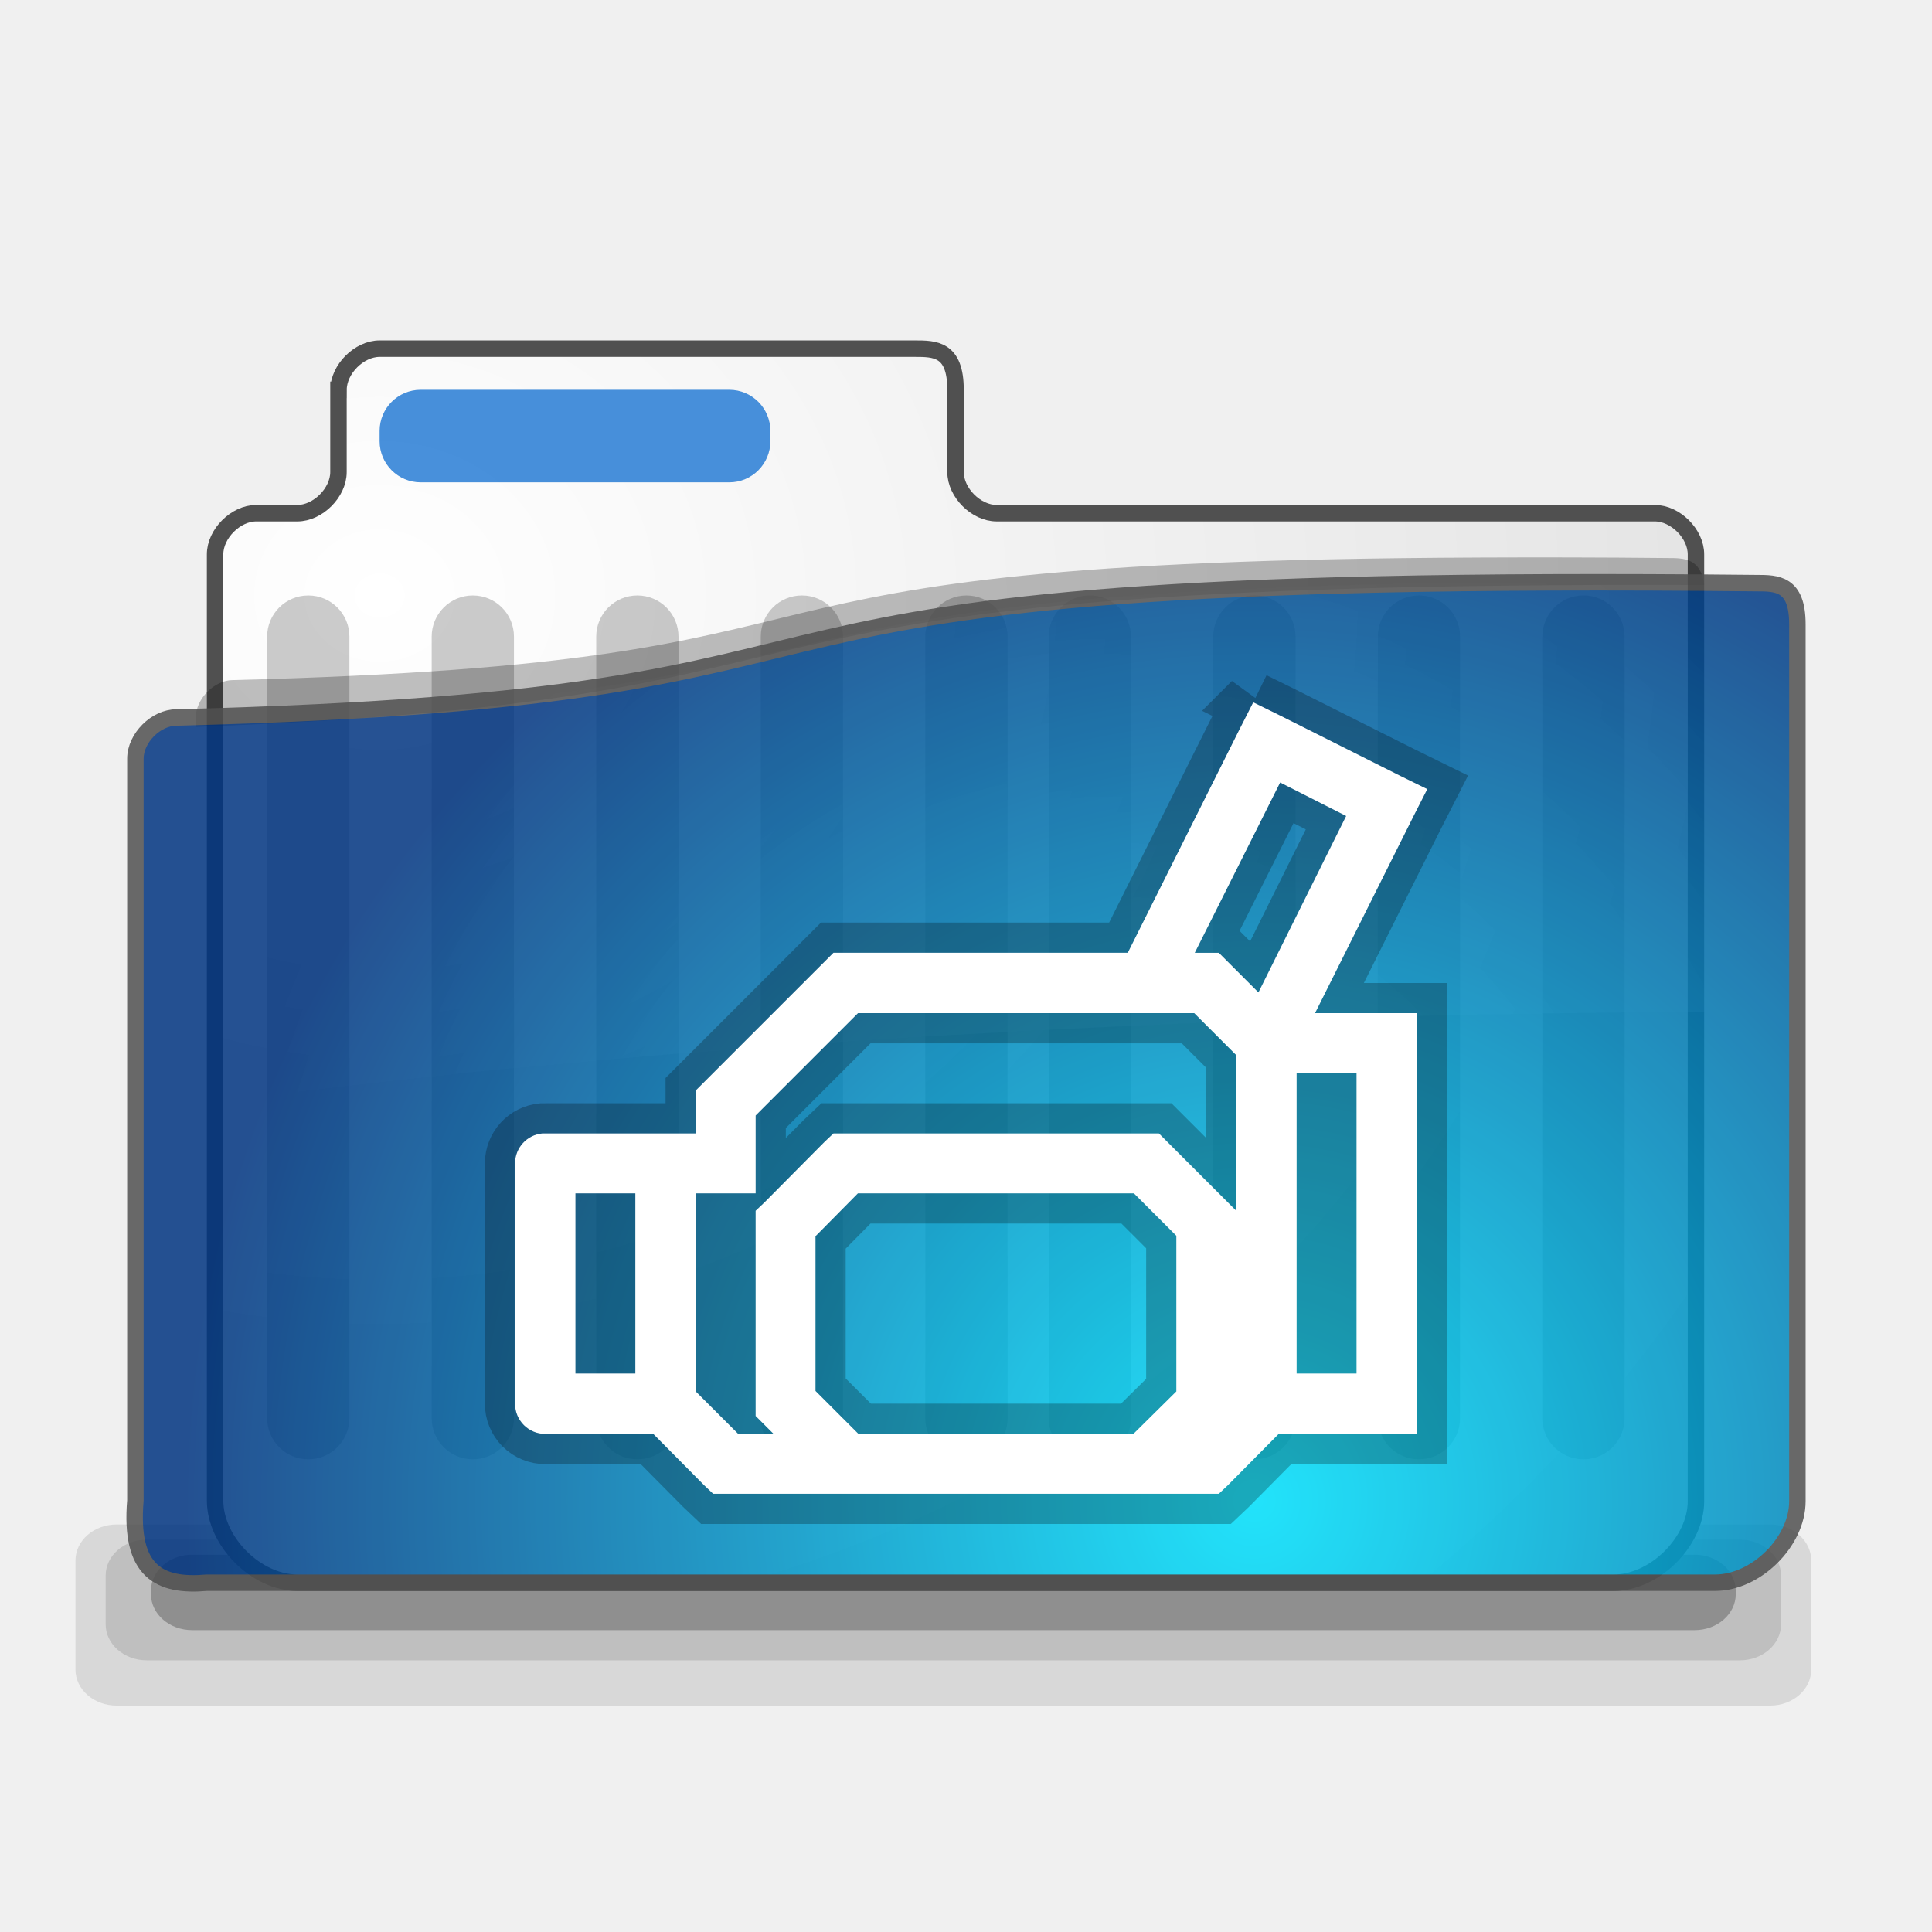
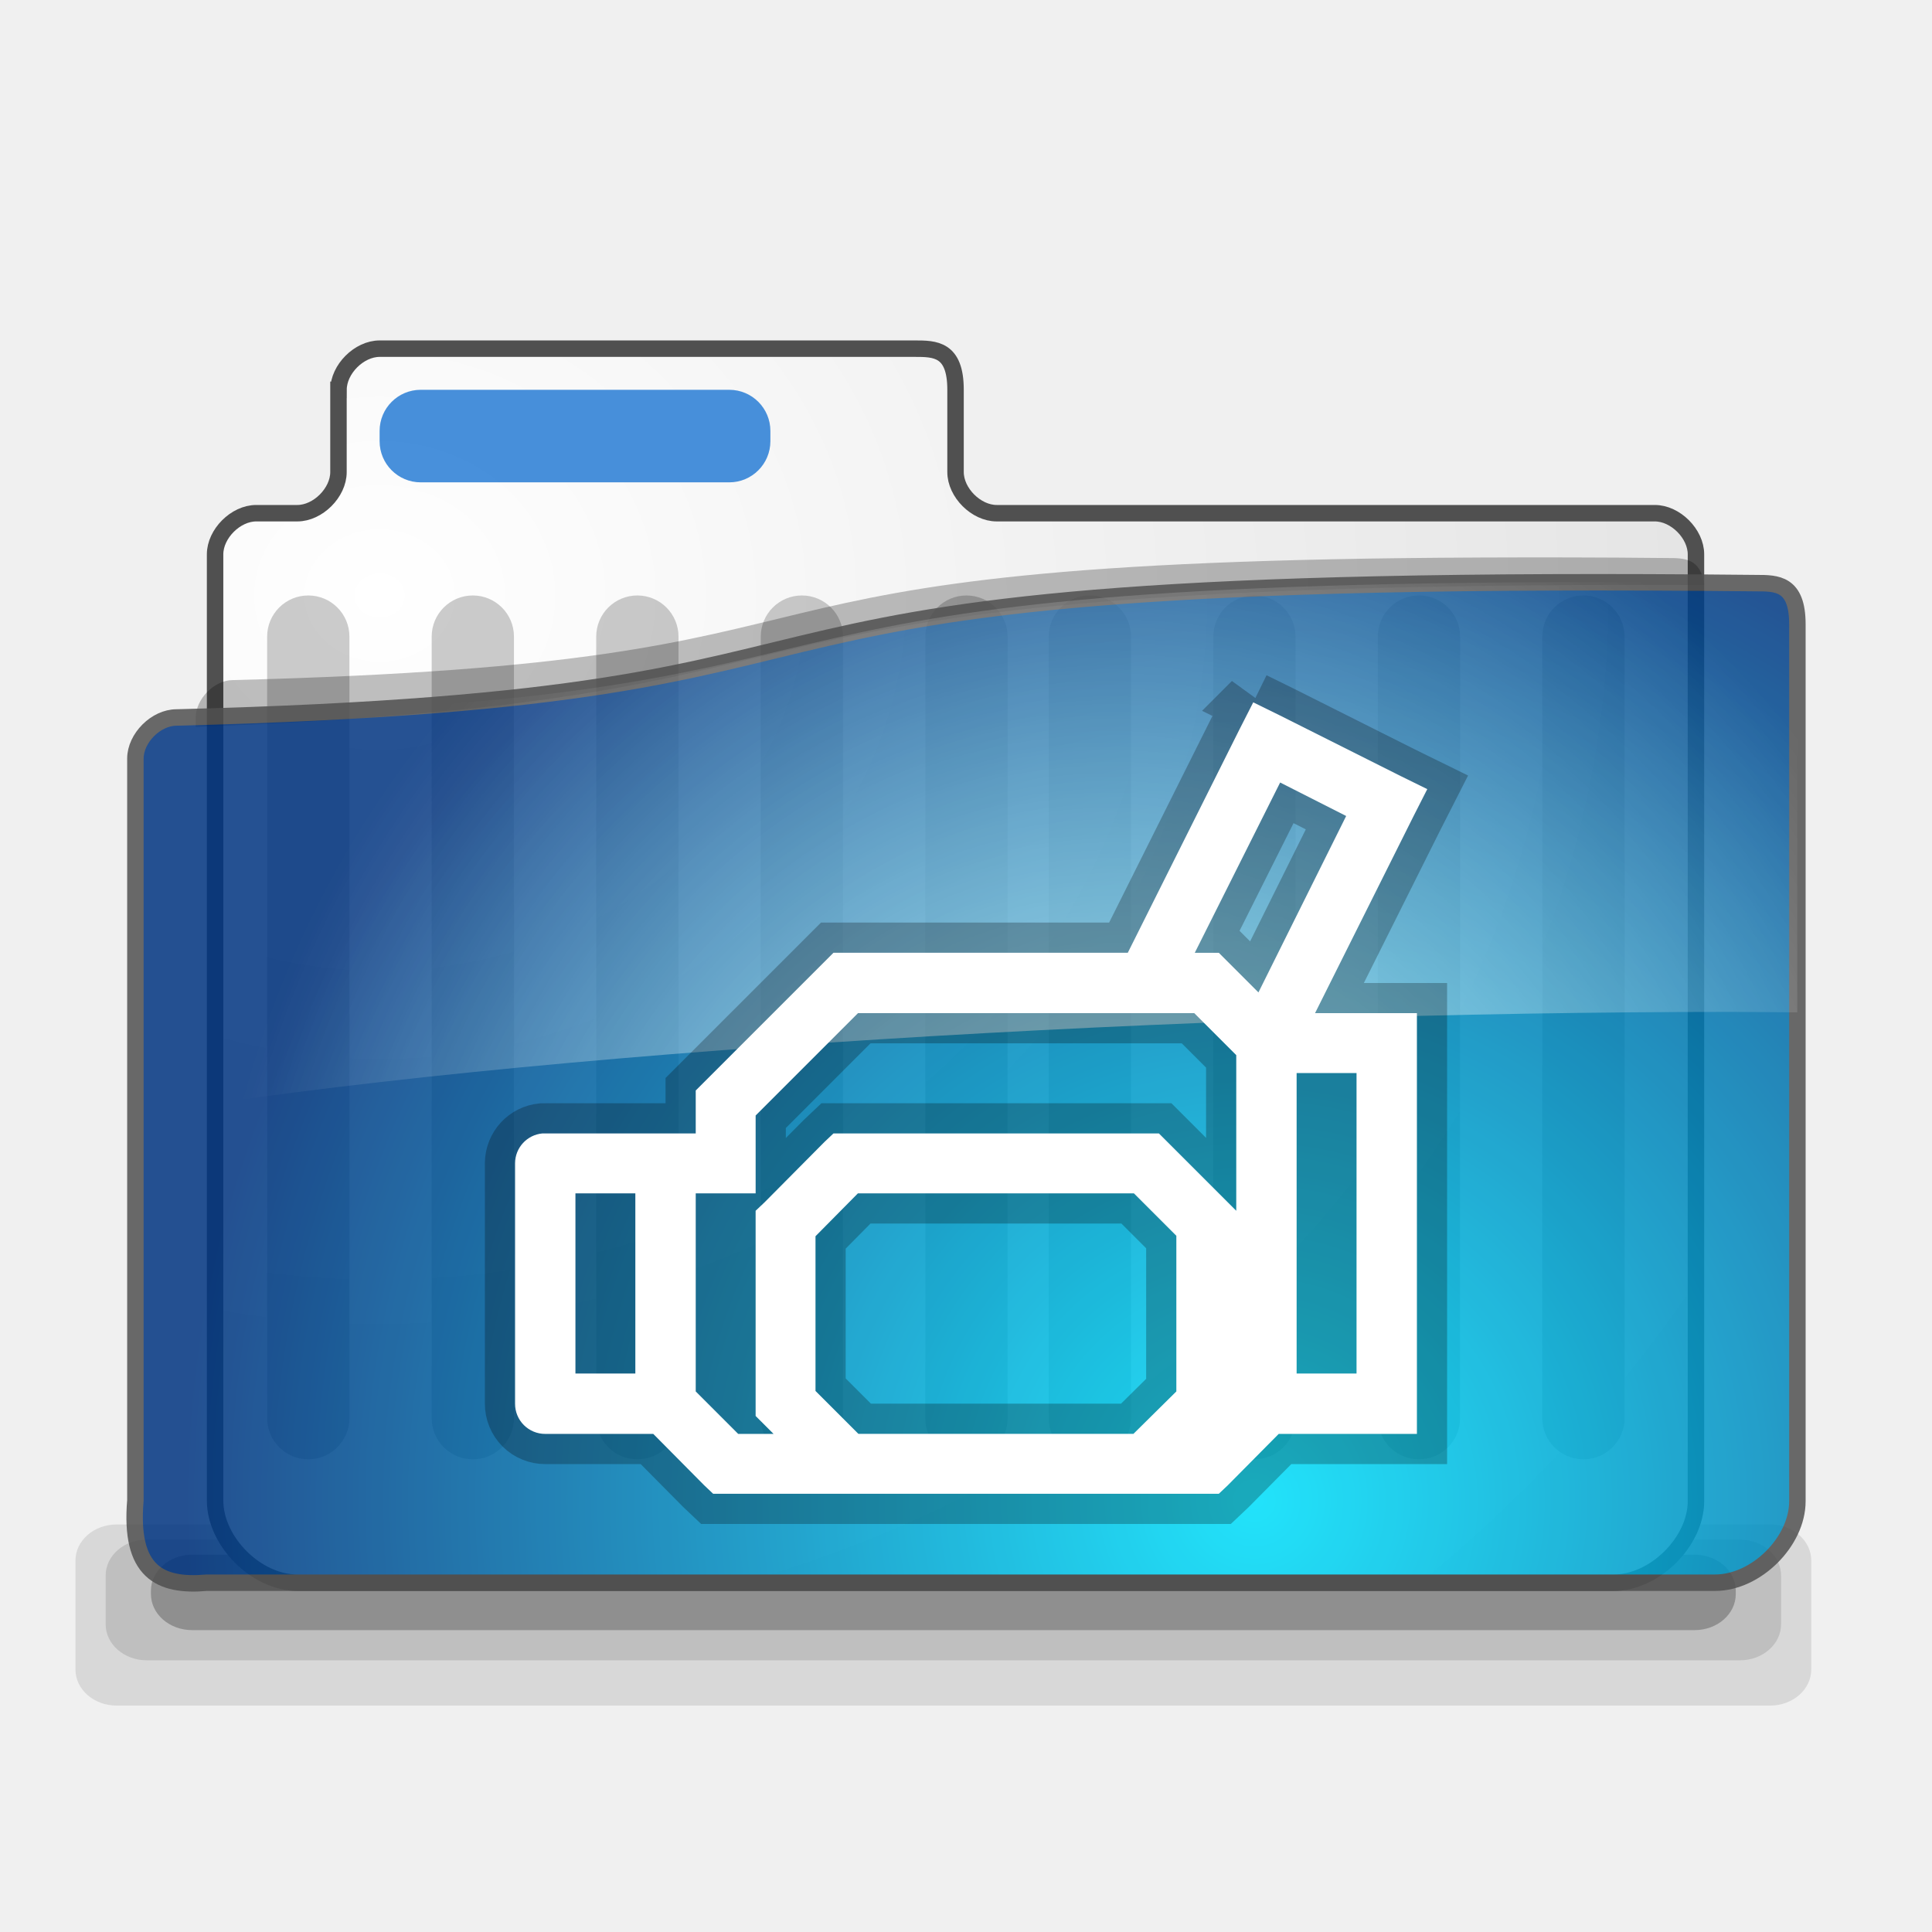
<svg xmlns="http://www.w3.org/2000/svg" xmlns:xlink="http://www.w3.org/1999/xlink" width="128" height="128" id="svg2" version="1.1">
  <defs id="defs4">
    <linearGradient id="linearGradient3786">
      <stop style="stop-color:#ffffff;stop-opacity:1;" offset="0" id="stop3788" />
      <stop style="stop-color:#ffffff;stop-opacity:0;" offset="1" id="stop3790" />
    </linearGradient>
    <linearGradient id="linearGradient3802">
      <stop style="stop-color:#f8ff00;stop-opacity:1;" offset="0" id="stop3804" />
      <stop style="stop-color:#dc9500;stop-opacity:1;" offset="1" id="stop3806" />
    </linearGradient>
    <linearGradient id="linearGradient3785">
      <stop style="stop-color:#ffffff;stop-opacity:1;" offset="0" id="stop3787" />
      <stop style="stop-color:#d6d6d6;stop-opacity:1;" offset="1" id="stop3789" />
    </linearGradient>
    <radialGradient xlink:href="#linearGradient3785" id="radialGradient3791" cx="120" cy="217.068" fx="120" fy="217.068" r="366" gradientTransform="matrix(0.3723091,0,0,0.327632,-19.52724,892.6949)" gradientUnits="userSpaceOnUse" />
    <radialGradient xlink:href="#linearGradient3802" id="radialGradient3808" cx="548" cy="726.625" fx="548" fy="726.625" r="364" gradientTransform="matrix(0.1946645,0,0,0.1946645,-23.56962,882.3219)" gradientUnits="userSpaceOnUse" />
    <radialGradient xlink:href="#linearGradient3786" id="radialGradient3792" cx="69.104" cy="1007.593" fx="69.104" fy="1007.593" r="49.081" gradientTransform="matrix(1.222481,2.9627286e-6,-3.21361e-6,1.324354,-10.90223,-318.9127)" gradientUnits="userSpaceOnUse" />
    <radialGradient xlink:href="#linearGradient4161" id="radialGradient4167" cx="160" cy="88.782" fx="160" fy="88.782" r="13.906" gradientTransform="matrix(1.438202,6.1779722e-7,-4.6334786e-7,1.078652,-70.11232,-12.76486)" gradientUnits="userSpaceOnUse" />
    <linearGradient id="linearGradient4161">
      <stop style="stop-color:#ffffff;stop-opacity:1;" offset="0" id="stop4163" />
      <stop style="stop-color:#ffffff;stop-opacity:0;" offset="1" id="stop4165" />
    </linearGradient>
    <radialGradient xlink:href="#linearGradient3785-5" id="radialGradient3791-8" cx="120" cy="217.068" fx="120" fy="217.068" r="366" gradientTransform="matrix(0.3723091,0,0,0.327632,-19.52724,892.6949)" gradientUnits="userSpaceOnUse" />
    <linearGradient id="linearGradient3785-5">
      <stop style="stop-color:#ffffff;stop-opacity:1;" offset="0" id="stop3787-8" />
      <stop style="stop-color:#d6d6d6;stop-opacity:1;" offset="1" id="stop3789-0" />
    </linearGradient>
    <radialGradient xlink:href="#linearGradient3802-5" id="radialGradient3808-0" cx="548" cy="726.625" fx="548" fy="726.625" r="364" gradientTransform="matrix(0.1946645,0,0,0.1946645,-23.56962,882.3219)" gradientUnits="userSpaceOnUse" />
    <linearGradient id="linearGradient3802-5">
      <stop style="stop-color:#b5ff00;stop-opacity:1;" offset="0" id="stop3804-1" />
      <stop style="stop-color:#205900;stop-opacity:1;" offset="1" id="stop3806-8" />
    </linearGradient>
    <radialGradient xlink:href="#linearGradient3786-1" id="radialGradient3792-5" cx="69.104" cy="1007.593" fx="69.104" fy="1007.593" r="49.081" gradientTransform="matrix(1.222481,2.9627286e-6,-3.21361e-6,1.324354,-10.90223,-318.9127)" gradientUnits="userSpaceOnUse" />
    <linearGradient id="linearGradient3786-1">
      <stop style="stop-color:#ffffff;stop-opacity:1;" offset="0" id="stop3788-0" />
      <stop style="stop-color:#ffffff;stop-opacity:0;" offset="1" id="stop3790-6" />
    </linearGradient>
    <radialGradient xlink:href="#linearGradient3786-1" id="radialGradient3052" gradientUnits="userSpaceOnUse" gradientTransform="matrix(1.222481,2.9627286e-6,-3.21361e-6,1.324354,-10.90223,-318.9127)" cx="69.104" cy="1007.593" fx="69.104" fy="1007.593" r="49.081" />
    <radialGradient xlink:href="#linearGradient3802-5" id="radialGradient3055" gradientUnits="userSpaceOnUse" gradientTransform="matrix(0.1946645,0,0,0.1946645,-23.56962,882.3219)" cx="548" cy="726.625" fx="548" fy="726.625" r="364" />
    <radialGradient xlink:href="#linearGradient3785-5" id="radialGradient3069" gradientUnits="userSpaceOnUse" gradientTransform="matrix(0.3723091,0,0,0.327632,-19.52724,892.6949)" cx="120" cy="217.068" fx="120" fy="217.068" r="366" />
    <linearGradient id="linearGradient3785-0">
      <stop style="stop-color:#ffffff;stop-opacity:1;" offset="0" id="stop3787-7" />
      <stop style="stop-color:#d6d6d6;stop-opacity:1;" offset="1" id="stop3789-1" />
    </linearGradient>
    <linearGradient id="linearGradient3802-56">
      <stop style="stop-color:#ff8400;stop-opacity:1;" offset="0" id="stop3804-16" />
      <stop style="stop-color:#4b2700;stop-opacity:1;" offset="1" id="stop3806-83" />
    </linearGradient>
    <radialGradient xlink:href="#linearGradient3785-7" id="radialGradient3791-1" cx="120" cy="217.068" fx="120" fy="217.068" r="366" gradientTransform="matrix(0.3723091,0,0,0.327632,-19.52724,892.6949)" gradientUnits="userSpaceOnUse" />
    <linearGradient id="linearGradient3785-7">
      <stop style="stop-color:#ffffff;stop-opacity:1;" offset="0" id="stop3787-9" />
      <stop style="stop-color:#d6d6d6;stop-opacity:1;" offset="1" id="stop3789-6" />
    </linearGradient>
    <radialGradient xlink:href="#linearGradient3802-6" id="radialGradient3808-7" cx="548" cy="726.625" fx="548" fy="726.625" r="364" gradientTransform="matrix(0.1946645,0,0,0.1946645,-23.56962,882.3219)" gradientUnits="userSpaceOnUse" />
    <linearGradient id="linearGradient3802-6">
      <stop style="stop-color:#00e3ff;stop-opacity:1;" offset="0" id="stop3804-5" />
      <stop style="stop-color:#003480;stop-opacity:1;" offset="1" id="stop3806-6" />
    </linearGradient>
    <radialGradient xlink:href="#linearGradient3786-9" id="radialGradient3792-52" cx="69.104" cy="1007.593" fx="69.104" fy="1007.593" r="49.081" gradientTransform="matrix(1.222481,2.9627286e-6,-3.21361e-6,1.324354,-10.90223,-318.9127)" gradientUnits="userSpaceOnUse" />
    <linearGradient id="linearGradient3786-9">
      <stop style="stop-color:#ffffff;stop-opacity:1;" offset="0" id="stop3788-6" />
      <stop style="stop-color:#ffffff;stop-opacity:0;" offset="1" id="stop3790-27" />
    </linearGradient>
    <radialGradient xlink:href="#linearGradient4161" id="radialGradient3135" gradientUnits="userSpaceOnUse" gradientTransform="matrix(1.438202,6.1779722e-7,-4.6334786e-7,1.078652,-70.11232,911.5973)" cx="160" cy="88.782" fx="160" fy="88.782" r="13.906" />
    <linearGradient id="linearGradient3833">
      <stop style="stop-color:#777777;stop-opacity:1;" offset="0" id="stop3835" />
      <stop style="stop-color:#f2f2f2;stop-opacity:1;" offset="1" id="stop3837" />
    </linearGradient>
    <radialGradient xlink:href="#linearGradient3785-0-1" id="radialGradient4507" gradientUnits="userSpaceOnUse" gradientTransform="matrix(0.3723091,0,0,0.327632,-19.52724,892.6949)" cx="120" cy="217.068" fx="120" fy="217.068" r="366" />
    <linearGradient id="linearGradient3785-0-1">
      <stop style="stop-color:#ffffff;stop-opacity:1;" offset="0" id="stop3787-7-8" />
      <stop style="stop-color:#d6d6d6;stop-opacity:1;" offset="1" id="stop3789-1-7" />
    </linearGradient>
    <radialGradient xlink:href="#linearGradient3786-7-0" id="radialGradient4490" gradientUnits="userSpaceOnUse" gradientTransform="matrix(1.222481,2.9627286e-6,-3.21361e-6,1.324354,-10.90223,-318.9127)" cx="69.104" cy="1007.593" fx="69.104" fy="1007.593" r="49.081" />
    <linearGradient id="linearGradient3786-7-0">
      <stop style="stop-color:#ffffff;stop-opacity:1;" offset="0" id="stop3788-01-1" />
      <stop style="stop-color:#ffffff;stop-opacity:0;" offset="1" id="stop3790-2-7" />
    </linearGradient>
    <radialGradient xlink:href="#linearGradient3802-6-6" id="radialGradient4493" gradientUnits="userSpaceOnUse" gradientTransform="matrix(0.1946645,0,0,0.1946645,-23.56962,882.3219)" cx="548" cy="726.625" fx="548" fy="726.625" r="364" />
    <linearGradient id="linearGradient3802-6-6">
      <stop style="stop-color:#00e3ff;stop-opacity:1;" offset="0" id="stop3804-5-4" />
      <stop style="stop-color:#003480;stop-opacity:1;" offset="1" id="stop3806-6-8" />
    </linearGradient>
    <radialGradient xlink:href="#linearGradient3785-0-1" id="radialGradient4514" gradientUnits="userSpaceOnUse" gradientTransform="matrix(1.369066,-5.9207165e-7,5.920727e-7,1.369068,-60.89642,-371.428)" cx="157.696" cy="1007.101" fx="157.696" fy="1007.101" r="14.609" />
    <linearGradient id="linearGradient5726">
      <stop style="stop-color:#ffffff;stop-opacity:1;" offset="0" id="stop5728" />
      <stop style="stop-color:#d6d6d6;stop-opacity:1;" offset="1" id="stop5730" />
    </linearGradient>
    <radialGradient xlink:href="#linearGradient3802-6-6" id="radialGradient4476" gradientUnits="userSpaceOnUse" gradientTransform="matrix(1.369066,-5.9207165e-7,5.920727e-7,1.369068,-60.89642,-371.428)" cx="165" cy="1014.406" fx="165" fy="1014.406" r="14.609" />
    <linearGradient id="linearGradient5733">
      <stop style="stop-color:#00e3ff;stop-opacity:1;" offset="0" id="stop5735" />
      <stop style="stop-color:#003480;stop-opacity:1;" offset="1" id="stop5737" />
    </linearGradient>
    <radialGradient xlink:href="#linearGradient4161-2" id="radialGradient4478" gradientUnits="userSpaceOnUse" gradientTransform="matrix(1.438202,6.1779722e-7,-4.6334786e-7,1.078652,-70.11232,911.5973)" cx="160" cy="88.782" fx="160" fy="88.782" r="13.906" />
    <linearGradient id="linearGradient4161-2">
      <stop style="stop-color:#ffffff;stop-opacity:1;" offset="0" id="stop4163-0" />
      <stop style="stop-color:#ffffff;stop-opacity:0;" offset="1" id="stop4165-5" />
    </linearGradient>
    <radialGradient xlink:href="#linearGradient3785-0-1" id="radialGradient4524" cx="150" cy="1042.505" fx="150" fy="1042.505" r="6.5" gradientTransform="matrix(1.538461,-4.0200113e-6,4.0200063e-6,1.53846,-80.77343,-561.489)" gradientUnits="userSpaceOnUse" />
    <linearGradient id="linearGradient5744">
      <stop style="stop-color:#ffffff;stop-opacity:1;" offset="0" id="stop5746" />
      <stop style="stop-color:#d6d6d6;stop-opacity:1;" offset="1" id="stop5748" />
    </linearGradient>
    <radialGradient xlink:href="#linearGradient3802-6-6" id="radialGradient4532" cx="154.812" cy="1050.862" fx="154.812" fy="1050.862" r="6.5" gradientTransform="matrix(1.384617,-4.5998478e-6,4.5998576e-6,1.384619,-59.3608,-403.6813)" gradientUnits="userSpaceOnUse" />
    <linearGradient id="linearGradient5751">
      <stop style="stop-color:#00e3ff;stop-opacity:1;" offset="0" id="stop5753" />
      <stop style="stop-color:#003480;stop-opacity:1;" offset="1" id="stop5755" />
    </linearGradient>
    <radialGradient xlink:href="#linearGradient3785-0-1" id="radialGradient5946" gradientUnits="userSpaceOnUse" gradientTransform="matrix(0.3723091,0,0,0.327632,-19.52724,892.6949)" cx="120" cy="217.068" fx="120" fy="217.068" r="366" />
    <radialGradient xlink:href="#linearGradient3786-7-0" id="radialGradient5948" gradientUnits="userSpaceOnUse" gradientTransform="matrix(1.222481,2.9627286e-6,-3.21361e-6,1.324354,-10.90223,-318.9127)" cx="69.104" cy="1007.593" fx="69.104" fy="1007.593" r="49.081" />
    <radialGradient xlink:href="#linearGradient3802-6-6" id="radialGradient5950" gradientUnits="userSpaceOnUse" gradientTransform="matrix(0.1946645,0,0,0.1946645,-23.56962,882.3219)" cx="548" cy="726.625" fx="548" fy="726.625" r="364" />
    <radialGradient xlink:href="#linearGradient3785-0-1" id="radialGradient5952" gradientUnits="userSpaceOnUse" gradientTransform="matrix(1.369066,-5.9207165e-7,5.920727e-7,1.369068,-60.89642,-371.428)" cx="157.696" cy="1007.101" fx="157.696" fy="1007.101" r="14.609" />
    <radialGradient xlink:href="#linearGradient3802-6-6" id="radialGradient5954" gradientUnits="userSpaceOnUse" gradientTransform="matrix(1.369066,-5.9207165e-7,5.920727e-7,1.369068,-60.89642,-371.428)" cx="165" cy="1014.406" fx="165" fy="1014.406" r="14.609" />
    <radialGradient xlink:href="#linearGradient4161-2" id="radialGradient5956" gradientUnits="userSpaceOnUse" gradientTransform="matrix(1.438202,6.1779722e-7,-4.6334786e-7,1.078652,-70.11232,911.5973)" cx="160" cy="88.782" fx="160" fy="88.782" r="13.906" />
    <radialGradient xlink:href="#linearGradient3785-0-1" id="radialGradient5958" gradientUnits="userSpaceOnUse" gradientTransform="matrix(1.538461,-4.0200113e-6,4.0200063e-6,1.53846,-80.77343,-561.489)" cx="150" cy="1042.505" fx="150" fy="1042.505" r="6.5" />
    <radialGradient xlink:href="#linearGradient3802-6-6" id="radialGradient5960" gradientUnits="userSpaceOnUse" gradientTransform="matrix(1.384617,-4.5998478e-6,4.5998576e-6,1.384619,-59.3608,-403.6813)" cx="154.812" cy="1050.862" fx="154.812" fy="1050.862" r="6.5" />
+     <radialGradient xlink:href="#linearGradient3802-6-6" id="radialGradient5672" gradientUnits="userSpaceOnUse" gradientTransform="matrix(1.384617,-4.5998478e-6,4.5998576e-6,1.384619,-59.3608,-403.6813)" cx="154.812" cy="1050.862" fx="154.812" fy="1050.862" r="6.5" />
+     <radialGradient xlink:href="#linearGradient3785-0-1" id="radialGradient5675" gradientUnits="userSpaceOnUse" gradientTransform="matrix(1.538461,-4.0200113e-6,4.0200063e-6,1.53846,-80.77343,-561.489)" cx="150" cy="1042.505" fx="150" fy="1042.505" r="6.5" />
+     <radialGradient xlink:href="#linearGradient4161-2" id="radialGradient5679" gradientUnits="userSpaceOnUse" gradientTransform="matrix(1.438202,6.1779722e-7,-4.6334786e-7,1.078652,-70.11232,911.5973)" cx="160" cy="88.782" fx="160" fy="88.782" r="13.906" />
+     <radialGradient xlink:href="#linearGradient3802-6-6" id="radialGradient5683" gradientUnits="userSpaceOnUse" gradientTransform="matrix(1.369066,-5.9207165e-7,5.920727e-7,1.369068,-60.89642,-371.428)" cx="165" cy="1014.406" fx="165" fy="1014.406" r="14.609" />
+     <radialGradient xlink:href="#linearGradient3785-0-1" id="radialGradient5692" gradientUnits="userSpaceOnUse" gradientTransform="matrix(1.369066,-5.9207165e-7,5.920727e-7,1.369068,-60.89642,-371.428)" cx="157.696" cy="1007.101" fx="157.696" fy="1007.101" r="14.609" />
+     <radialGradient xlink:href="#linearGradient3802-6-6" id="radialGradient5699" gradientUnits="userSpaceOnUse" gradientTransform="matrix(0.1946645,0,0,0.1946645,-23.56962,882.3219)" cx="548" cy="726.625" fx="548" fy="726.625" r="364" />
+     <radialGradient xlink:href="#linearGradient3786-7-0" id="radialGradient5703" gradientUnits="userSpaceOnUse" gradientTransform="matrix(1.222481,2.9627286e-6,-3.21361e-6,1.324354,-10.90223,-318.9127)" cx="69.104" cy="1007.593" fx="69.104" fy="1007.593" r="49.081" />
+     <radialGradient xlink:href="#linearGradient3785-0-1" id="radialGradient5717" gradientUnits="userSpaceOnUse" gradientTransform="matrix(0.3723091,0,0,0.327632,-19.52724,892.6949)" cx="120" cy="217.068" fx="120" fy="217.068" r="366" />
  </defs>
  <g id="layer1" transform="translate(0,-924.3622)">
-     <g transform="translate(2.5e-7,-2.6171874e-6)" id="g4534">
-       <path style="fill:#666666;fill-rule:evenodd;stroke:#999999;stroke-width:1.391;stroke-linecap:butt;stroke-linejoin:miter;stroke-miterlimit:4;stroke-opacity:1;stroke-dasharray:none" d="m 171.13,1009.927 c 1.542,0 2.783,-1.241 2.783,-2.783 l 0,-2.783 c 0,-1.542 -1.241,-2.783 -2.783,-2.783 -8.348,-4.174 -5.565,15.304 0,8.348 z" id="path3151" />
-       <text x="-56" y="948.362" id="text5893-3" xml:space="preserve" style="font-size:24px;font-style:normal;font-weight:normal;line-height:125%;letter-spacing:0px;word-spacing:0px;fill:#000000;fill-opacity:1;stroke:none;font-family:Sans">
-         <tspan x="-56" y="948.362" id="tspan5895-8">128</tspan>
-       </text>
-       <rect ry="2.389" rx="2.725" y="1025.362" x="5" height="12" width="115" id="rect3806" style="opacity:0.1;fill:#000000;fill-opacity:1;stroke:none" />
-       <rect ry="2.389" rx="2.725" y="1026.362" x="7" height="8" width="111" id="rect3804" style="opacity:0.12;fill:#000000;stroke:none" />
-       <rect ry="2.389" rx="2.725" y="1027.362" x="10" height="5" width="105" id="rect3802" style="opacity:0.25;fill:#000000;stroke:none" />
-       <path id="rect3002" d="m 22.425,950.187 0,5.451 c 0,1.363 -1.363,2.725 -2.725,2.725 -0.7,0 -1.399,0 -2.725,0 -1.363,0 -2.725,1.363 -2.725,2.725 l 0,62.682 c 0,2.725 2.725,5.451 5.451,5.451 l 87.21,0 c 2.725,0 5.451,-2.725 5.451,-5.398 l 0,-62.735 c 0,-1.363 -1.363,-2.725 -2.725,-2.725 l -43.605,0 c -1.363,0 -2.725,-1.363 -2.725,-2.725 l 0,-5.451 c 0,-2.725 -1.363,-2.725 -2.725,-2.725 l -35.429,1e-5 c -1.363,0 -2.725,1.363 -2.725,2.725 z" style="fill:url(#radialGradient5946);fill-opacity:1;stroke:#505050;stroke-width:1.09;stroke-miterlimit:4;stroke-opacity:1;stroke-dasharray:none" />
-       <g transform="matrix(0.1362651,0,0,0.1362651,6.79804,929.4252)" id="g3867">
-         <rect style="opacity:0.2;fill:#000000;fill-opacity:1;stroke:none" id="rect3847" width="40" height="420" x="80" y="252.362" rx="20" ry="20" />
-         <rect ry="20" rx="20" y="252.362" x="160" height="420" width="40" id="rect3849" style="opacity:0.2;fill:#000000;fill-opacity:1;stroke:none" />
-         <rect style="opacity:0.2;fill:#000000;fill-opacity:1;stroke:none" id="rect3851" width="40" height="420" x="240" y="252.362" rx="20" ry="20" />
-         <rect ry="20" rx="20" y="252.362" x="320" height="420" width="40" id="rect3853" style="opacity:0.2;fill:#000000;fill-opacity:1;stroke:none" />
-         <rect style="opacity:0.2;fill:#000000;fill-opacity:1;stroke:none" id="rect3855" width="40" height="420" x="400" y="252.362" rx="20" ry="20" />
-         <rect ry="20" rx="20" y="252.362" x="460" height="420" width="40" id="rect3857" style="opacity:0.2;fill:#000000;fill-opacity:1;stroke:none" />
-         <rect style="opacity:0.2;fill:#000000;fill-opacity:1;stroke:none" id="rect3859" width="40" height="420" x="540" y="252.362" rx="20" ry="20" />
-         <rect ry="20" rx="20" y="252.362" x="620" height="420" width="40" id="rect3861" style="opacity:0.2;fill:#000000;fill-opacity:1;stroke:none" />
-         <rect style="opacity:0.2;fill:#000000;fill-opacity:1;stroke:none" id="rect3863" width="40" height="420" x="700" y="252.362" rx="20" ry="20" />
-       </g>
-       <path id="path3797" d="m 98.082,961.3 c -56.631,0.216 -35.932,6.929 -82.654,8.12 -1.237,0 -2.46,1.256 -2.46,2.493 l 0,0.607 c 49.802,-1.867 26.412,-9.686 99.939,-9.401 -0.22,-1.774 -1.319,-1.786 -2.426,-1.786 -4.506,-0.047 -8.624,-0.048 -12.4,-0.034 z" style="opacity:0.25;fill:#000000;fill-opacity:1;stroke:none" />
-       <path id="path3015" d="m 102.822,962.934 c -61.041,0.238 -39.677,7.656 -91.125,8.969 -1.363,0 -2.719,1.356 -2.719,2.719 l 0,23.656 c 25.781,-4.312 70.315,-6.875 105.719,-6.875 1.463,0 2.922,0.022 4.375,0.031 l 0,-25.719 c 0,-2.725 -1.356,-2.719 -2.719,-2.719 -4.962,-0.052 -9.462,-0.078 -13.531,-0.062 z" style="opacity:0.75;fill:url(#radialGradient5948);fill-opacity:1;stroke:none" />
-       <rect ry="2.725" rx="2.725" y="950.187" x="25.15" height="6.132" width="25.89" id="rect3828" style="opacity:0.85;fill:#287dd5;fill-opacity:1;stroke:none" />
-       <path style="opacity:0.85;fill:url(#radialGradient5950);fill-opacity:1;stroke:#505050;stroke-width:1.09;stroke-miterlimit:4;stroke-opacity:1;stroke-dasharray:none" d="m 11.695,971.897 c -1.363,0 -2.725,1.363 -2.725,2.725 l 0,49.148 c -0.397,4.727 1.603,5.727 4.73,5.451 l 99.931,0 c 2.725,0 5.451,-2.725 5.451,-5.398 l 0,-58.102 c 0,-2.725 -1.363,-2.725 -2.725,-2.725 C 36.971,962.168 66.572,970.497 11.695,971.897 z" id="path3798" />
-       <text x="184" y="1000.362" id="text5901" xml:space="preserve" style="font-size:16px;font-style:normal;font-weight:normal;line-height:125%;letter-spacing:0px;word-spacing:0px;fill:#000000;fill-opacity:1;stroke:none;font-family:Sans">
-         <tspan x="184" y="1000.362" id="tspan5903">31 - 17</tspan>
-       </text>
-       <text x="172" y="1048.362" id="text5905" xml:space="preserve" style="font-size:16px;font-style:normal;font-weight:normal;line-height:125%;letter-spacing:0px;word-spacing:0px;fill:#000000;fill-opacity:1;stroke:none;font-family:Sans">
-         <tspan x="172" y="1048.362" id="tspan5907">16</tspan>
-       </text>
-       <path style="fill:url(#radialGradient5952);fill-opacity:1;fill-rule:evenodd;stroke:#b3b3b3;stroke-width:1.391;stroke-linecap:butt;stroke-linejoin:miter;stroke-miterlimit:4;stroke-opacity:1;stroke-dasharray:none" d="m 148.87,989.058 c -1.542,0 -2.783,1.241 -2.783,2.783 l 0,25.043 c 0,1.542 1.241,2.783 2.783,2.783 l 19.478,0 c 1.542,0 2.783,-1.241 2.783,-2.783 l 0,-16.695 c 1.542,0 2.783,-1.241 2.783,-2.783 l 0,-2.783 c 0,-1.542 -1.241,-2.783 -2.783,-2.783 0,-1.542 -1.241,-2.783 -2.783,-2.783 l -19.478,0 z" id="path4512" />
-       <rect width="40" height="40" rx="4.5902016e-07" x="140" y="984.362" id="rect5919" style="fill:none;stroke:#000000;stroke-width:1;stroke-linecap:round;stroke-linejoin:round;stroke-miterlimit:4;stroke-opacity:1;stroke-dasharray:none;stroke-dashoffset:0" />
-       <rect width="24" height="24" rx="4.5902016e-07" x="140" y="1032.362" id="rect5921" style="fill:none;stroke:#000000;stroke-width:1;stroke-linecap:round;stroke-linejoin:round;stroke-miterlimit:4;stroke-opacity:1;stroke-dasharray:none;stroke-dashoffset:0" />
-       <rect width="32" height="4" rx="4.5902016e-07" x="144" y="980.362" id="rect6935" style="fill:#b3b3b3;fill-opacity:1;stroke:none" />
-       <rect width="4" height="32" rx="4.5902016e-07" x="136" y="988.362" id="rect6937" style="fill:#b3b3b3;fill-opacity:1;stroke:none" />
-       <rect width="16" height="4" rx="4.5902016e-07" x="144" y="1028.362" id="rect6939" style="fill:#b3b3b3;fill-opacity:1;stroke:none" />
-       <rect width="4" height="16" rx="4.5902016e-07" x="136" y="1036.362" id="rect6941" style="fill:#b3b3b3;fill-opacity:1;stroke:none" />
-       <path id="rect3144" d="m 148.87,989.058 c -1.542,0 -2.783,1.241 -2.783,2.783 l 0,25.043 c 0,1.542 1.241,2.783 2.783,2.783 l 19.478,0 c 1.542,0 2.783,-1.241 2.783,-2.783 l 0,-16.695 c 1.542,0 2.783,-1.241 2.783,-2.783 l 0,-2.783 c 0,-1.542 -1.241,-2.783 -2.783,-2.783 0,-1.542 -1.241,-2.783 -2.783,-2.783 l -19.478,0 z" style="opacity:0.85;fill:url(#radialGradient5954);fill-opacity:1;fill-rule:evenodd;stroke:#b3b3b3;stroke-width:1.391;stroke-linecap:butt;stroke-linejoin:miter;stroke-miterlimit:4;stroke-opacity:1;stroke-dasharray:none" />
-       <rect ry="1.391" rx="1.391" y="991.841" x="148.87" height="25.043" width="19.478" id="rect3146" style="fill:none;stroke:#eeeeec;stroke-width:1.391;stroke-miterlimit:4;stroke-dasharray:none" />
-       <path id="path4154" d="m 148.875,989.05 c -1.542,0 -2.781,1.24 -2.781,2.781 l 0,14.594 c 6.877,-2.981 15.551,-4.813 25.031,-5.031 l 0,-1.219 c 1.542,0 2.781,-1.24 2.781,-2.781 l 0,-2.781 c 0,-1.542 -1.24,-2.781 -2.781,-2.781 0,-1.542 -1.24,-2.781 -2.781,-2.781 l -19.469,0 z" style="opacity:0.5;fill:url(#radialGradient5956);fill-opacity:1;fill-rule:evenodd;stroke:none" />
-       <path id="rect4029" d="m 147,1036.362 c -1.108,0 -2,0.892 -2,2 l 0,12 c 0,1.108 0.892,2 2,2 l 10,0 c 1.108,0 2,-0.892 2,-2 l 0,-7.281 c 0.597,-0.345 1,-0.977 1,-1.719 l 0,-2 c 0,-0.816 -0.49,-1.501 -1.188,-1.812 -0.312,-0.698 -0.997,-1.188 -1.812,-1.188 z" style="fill:#888a85;fill-opacity:1;stroke:none" />
-       <path style="fill:url(#radialGradient5958);fill-opacity:1;stroke:none" d="m 147,1037.362 c -0.554,0 -1,0.446 -1,1 l 0,12 c 0,0.554 0.446,1 1,1 l 10,0 c 0.554,0 1,-0.446 1,-1 l 0,-8 c 0.554,0 1,-0.446 1,-1 l 0,-2 c 0,-0.554 -0.446,-1 -1,-1 0,-0.554 -0.446,-1 -1,-1 z" id="path4516" />
-       <path id="rect4016" d="m 147,1037.362 c -0.554,0 -1,0.446 -1,1 l 0,12 c 0,0.554 0.446,1 1,1 l 10,0 c 0.554,0 1,-0.446 1,-1 l 0,-8 c 0.554,0 1,-0.446 1,-1 l 0,-2 c 0,-0.554 -0.446,-1 -1,-1 0,-0.554 -0.446,-1 -1,-1 z" style="opacity:0.85;fill:url(#radialGradient5960);fill-opacity:1;stroke:none" />
-       <path id="rect4018" d="m 148,1038.362 c -0.554,0 -1,0.446 -1,1 l 0,10 c 0,0.554 0.446,1 1,1 l 8,0 c 0.554,0 1,-0.446 1,-1 l 0,-10 c 0,-0.554 -0.446,-1 -1,-1 z m 1,1 6,0 c 0.554,0 1,0.446 1,1 l 0,8 c 0,0.554 -0.446,1 -1,1 l -6,0 c -0.554,0 -1,-0.446 -1,-1 l 0,-8 c 0,-0.554 0.446,-1 1,-1 z" style="fill:#eeeeec;fill-opacity:1;stroke:none" />
+     <path id="path3151" d="m 171.13,1009.927 c 1.542,0 2.783,-1.241 2.783,-2.783 l 0,-2.783 c 0,-1.542 -1.241,-2.783 -2.783,-2.783 -8.348,-4.174 -5.565,15.304 0,8.348 z" style="fill:#666666;fill-rule:evenodd;stroke:#999999;stroke-width:1.391;stroke-linecap:butt;stroke-linejoin:miter;stroke-miterlimit:4;stroke-opacity:1;stroke-dasharray:none" />
+     <text style="font-size:24px;font-style:normal;font-weight:normal;line-height:125%;letter-spacing:0px;word-spacing:0px;fill:#000000;fill-opacity:1;stroke:none;font-family:Sans" xml:space="preserve" id="text5893-3" y="948.362" x="-56">
+       <tspan id="tspan5895-8" y="948.362" x="-56">128</tspan>
+     </text>
+     <rect style="opacity:0.1;fill:#000000;fill-opacity:1;stroke:none" id="rect3806" width="115" height="12" x="5" y="1025.362" rx="2.725" ry="2.389" />
+     <rect style="opacity:0.12;fill:#000000;stroke:none" id="rect3804" width="111" height="8" x="7" y="1026.362" rx="2.725" ry="2.389" />
+     <rect style="opacity:0.25;fill:#000000;stroke:none" id="rect3802" width="105" height="5" x="10" y="1027.362" rx="2.725" ry="2.389" />
+     <path style="fill:url(#radialGradient5717);fill-opacity:1;stroke:#505050;stroke-width:1.09;stroke-miterlimit:4;stroke-opacity:1;stroke-dasharray:none" d="m 22.425,950.187 0,5.451 c 0,1.363 -1.363,2.725 -2.725,2.725 -0.7,0 -1.399,0 -2.725,0 -1.363,0 -2.725,1.363 -2.725,2.725 l 0,62.682 c 0,2.725 2.725,5.451 5.451,5.451 l 87.21,0 c 2.725,0 5.451,-2.725 5.451,-5.398 l 0,-62.735 c 0,-1.363 -1.363,-2.725 -2.725,-2.725 l -43.605,0 c -1.363,0 -2.725,-1.363 -2.725,-2.725 l 0,-5.451 c 0,-2.725 -1.363,-2.725 -2.725,-2.725 l -35.429,1e-5 c -1.363,0 -2.725,1.363 -2.725,2.725 z" id="rect3002" />
+     <g id="g3867" transform="matrix(0.1362651,0,0,0.1362651,6.79804,929.4252)">
+       <rect ry="20" rx="20" y="252.362" x="80" height="420" width="40" id="rect3847" style="opacity:0.2;fill:#000000;fill-opacity:1;stroke:none" />
+       <rect style="opacity:0.2;fill:#000000;fill-opacity:1;stroke:none" id="rect3849" width="40" height="420" x="160" y="252.362" rx="20" ry="20" />
+       <rect ry="20" rx="20" y="252.362" x="240" height="420" width="40" id="rect3851" style="opacity:0.2;fill:#000000;fill-opacity:1;stroke:none" />
+       <rect style="opacity:0.2;fill:#000000;fill-opacity:1;stroke:none" id="rect3853" width="40" height="420" x="320" y="252.362" rx="20" ry="20" />
+       <rect ry="20" rx="20" y="252.362" x="400" height="420" width="40" id="rect3855" style="opacity:0.2;fill:#000000;fill-opacity:1;stroke:none" />
+       <rect style="opacity:0.2;fill:#000000;fill-opacity:1;stroke:none" id="rect3857" width="40" height="420" x="460" y="252.362" rx="20" ry="20" />
+       <rect ry="20" rx="20" y="252.362" x="540" height="420" width="40" id="rect3859" style="opacity:0.2;fill:#000000;fill-opacity:1;stroke:none" />
+       <rect style="opacity:0.2;fill:#000000;fill-opacity:1;stroke:none" id="rect3861" width="40" height="420" x="620" y="252.362" rx="20" ry="20" />
+       <rect ry="20" rx="20" y="252.362" x="700" height="420" width="40" id="rect3863" style="opacity:0.2;fill:#000000;fill-opacity:1;stroke:none" />
    </g>
+     <path style="opacity:0.25;fill:#000000;fill-opacity:1;stroke:none" d="m 98.082,961.3 c -56.631,0.216 -35.932,6.929 -82.654,8.12 -1.237,0 -2.46,1.256 -2.46,2.493 l 0,0.607 c 49.802,-1.867 26.412,-9.686 99.939,-9.401 -0.22,-1.774 -1.319,-1.786 -2.426,-1.786 -4.506,-0.047 -8.624,-0.048 -12.4,-0.034 z" id="path3797" />
+     <path id="path3798" d="m 11.695,971.897 c -1.363,0 -2.725,1.363 -2.725,2.725 l 0,49.148 c -0.397,4.727 1.603,5.727 4.73,5.451 l 99.931,0 c 2.725,0 5.451,-2.725 5.451,-5.398 l 0,-58.102 c 0,-2.725 -1.363,-2.725 -2.725,-2.725 C 36.971,962.168 66.572,970.497 11.695,971.897 z" style="opacity:0.85;fill:url(#radialGradient5699);fill-opacity:1;stroke:#505050;stroke-width:1.09;stroke-miterlimit:4;stroke-opacity:1;stroke-dasharray:none" />
+     <path style="opacity:0.75;fill:url(#radialGradient5703);fill-opacity:1;stroke:none" d="m 102.822,962.934 c -61.041,0.238 -39.677,7.656 -91.125,8.969 -1.363,0 -2.719,1.356 -2.719,2.719 l 0,23.656 c 25.781,-4.312 70.315,-6.875 105.719,-6.875 1.463,0 2.922,0.022 4.375,0.031 l 0,-25.719 c 0,-2.725 -1.356,-2.719 -2.719,-2.719 -4.962,-0.052 -9.462,-0.078 -13.531,-0.062 z" id="path3015" />
+     <rect style="opacity:0.85;fill:#287dd5;fill-opacity:1;stroke:none" id="rect3828" width="25.89" height="6.132" x="25.15" y="950.187" rx="2.725" ry="2.725" />
+     <text style="font-size:16px;font-style:normal;font-weight:normal;line-height:125%;letter-spacing:0px;word-spacing:0px;fill:#000000;fill-opacity:1;stroke:none;font-family:Sans" xml:space="preserve" id="text5901" y="1000.362" x="184">
+       <tspan id="tspan5903" y="1000.362" x="184">31 - 17</tspan>
+     </text>
+     <text style="font-size:16px;font-style:normal;font-weight:normal;line-height:125%;letter-spacing:0px;word-spacing:0px;fill:#000000;fill-opacity:1;stroke:none;font-family:Sans" xml:space="preserve" id="text5905" y="1048.362" x="172">
+       <tspan id="tspan5907" y="1048.362" x="172">16</tspan>
+     </text>
+     <path id="path4512" d="m 148.87,989.058 c -1.542,0 -2.783,1.241 -2.783,2.783 l 0,25.043 c 0,1.542 1.241,2.783 2.783,2.783 l 19.478,0 c 1.542,0 2.783,-1.241 2.783,-2.783 l 0,-16.695 c 1.542,0 2.783,-1.241 2.783,-2.783 l 0,-2.783 c 0,-1.542 -1.241,-2.783 -2.783,-2.783 0,-1.542 -1.241,-2.783 -2.783,-2.783 l -19.478,0 z" style="fill:url(#radialGradient5692);fill-opacity:1;fill-rule:evenodd;stroke:#b3b3b3;stroke-width:1.391;stroke-linecap:butt;stroke-linejoin:miter;stroke-miterlimit:4;stroke-opacity:1;stroke-dasharray:none" />
+     <rect style="fill:none;stroke:#000000;stroke-width:1;stroke-linecap:round;stroke-linejoin:round;stroke-miterlimit:4;stroke-opacity:1;stroke-dasharray:none;stroke-dashoffset:0" id="rect5919" y="984.362" x="140" rx="4.5902016e-07" height="40" width="40" />
+     <rect style="fill:none;stroke:#000000;stroke-width:1;stroke-linecap:round;stroke-linejoin:round;stroke-miterlimit:4;stroke-opacity:1;stroke-dasharray:none;stroke-dashoffset:0" id="rect5921" y="1032.362" x="140" rx="4.5902016e-07" height="24" width="24" />
+     <rect style="fill:#b3b3b3;fill-opacity:1;stroke:none" id="rect6935" y="980.362" x="144" rx="4.5902016e-07" height="4" width="32" />
+     <rect style="fill:#b3b3b3;fill-opacity:1;stroke:none" id="rect6937" y="988.362" x="136" rx="4.5902016e-07" height="32" width="4" />
+     <rect style="fill:#b3b3b3;fill-opacity:1;stroke:none" id="rect6939" y="1028.362" x="144" rx="4.5902016e-07" height="4" width="16" />
+     <rect style="fill:#b3b3b3;fill-opacity:1;stroke:none" id="rect6941" y="1036.362" x="136" rx="4.5902016e-07" height="16" width="4" />
+     <path style="opacity:0.85;fill:url(#radialGradient5683);fill-opacity:1;fill-rule:evenodd;stroke:#b3b3b3;stroke-width:1.391;stroke-linecap:butt;stroke-linejoin:miter;stroke-miterlimit:4;stroke-opacity:1;stroke-dasharray:none" d="m 148.87,989.058 c -1.542,0 -2.783,1.241 -2.783,2.783 l 0,25.043 c 0,1.542 1.241,2.783 2.783,2.783 l 19.478,0 c 1.542,0 2.783,-1.241 2.783,-2.783 l 0,-16.695 c 1.542,0 2.783,-1.241 2.783,-2.783 l 0,-2.783 c 0,-1.542 -1.241,-2.783 -2.783,-2.783 0,-1.542 -1.241,-2.783 -2.783,-2.783 l -19.478,0 z" id="rect3144" />
+     <rect style="fill:none;stroke:#eeeeec;stroke-width:1.391;stroke-miterlimit:4;stroke-dasharray:none" id="rect3146" width="19.478" height="25.043" x="148.87" y="991.841" rx="1.391" ry="1.391" />
+     <path style="opacity:0.5;fill:url(#radialGradient5679);fill-opacity:1;fill-rule:evenodd;stroke:none" d="m 148.875,989.05 c -1.542,0 -2.781,1.24 -2.781,2.781 l 0,14.594 c 6.877,-2.981 15.551,-4.813 25.031,-5.031 l 0,-1.219 c 1.542,0 2.781,-1.24 2.781,-2.781 l 0,-2.781 c 0,-1.542 -1.24,-2.781 -2.781,-2.781 0,-1.542 -1.24,-2.781 -2.781,-2.781 l -19.469,0 z" id="path4154" />
+     <path style="fill:#888a85;fill-opacity:1;stroke:none" d="m 147,1036.362 c -1.108,0 -2,0.892 -2,2 l 0,12 c 0,1.108 0.892,2 2,2 l 10,0 c 1.108,0 2,-0.892 2,-2 l 0,-7.281 c 0.597,-0.345 1,-0.977 1,-1.719 l 0,-2 c 0,-0.816 -0.49,-1.501 -1.188,-1.812 -0.312,-0.698 -0.997,-1.188 -1.812,-1.188 z" id="rect4029" />
+     <path id="path4516" d="m 147,1037.362 c -0.554,0 -1,0.446 -1,1 l 0,12 c 0,0.554 0.446,1 1,1 l 10,0 c 0.554,0 1,-0.446 1,-1 l 0,-8 c 0.554,0 1,-0.446 1,-1 l 0,-2 c 0,-0.554 -0.446,-1 -1,-1 0,-0.554 -0.446,-1 -1,-1 z" style="fill:url(#radialGradient5675);fill-opacity:1;stroke:none" />
+     <path style="opacity:0.85;fill:url(#radialGradient5672);fill-opacity:1;stroke:none" d="m 147,1037.362 c -0.554,0 -1,0.446 -1,1 l 0,12 c 0,0.554 0.446,1 1,1 l 10,0 c 0.554,0 1,-0.446 1,-1 l 0,-8 c 0.554,0 1,-0.446 1,-1 l 0,-2 c 0,-0.554 -0.446,-1 -1,-1 0,-0.554 -0.446,-1 -1,-1 z" id="rect4016" />
+     <path style="fill:#eeeeec;fill-opacity:1;stroke:none" d="m 148,1038.362 c -0.554,0 -1,0.446 -1,1 l 0,10 c 0,0.554 0.446,1 1,1 l 8,0 c 0.554,0 1,-0.446 1,-1 l 0,-10 c 0,-0.554 -0.446,-1 -1,-1 z m 1,1 6,0 c 0.554,0 1,0.446 1,1 l 0,8 c 0,0.554 -0.446,1 -1,1 l -6,0 c -0.554,0 -1,-0.446 -1,-1 l 0,-8 c 0,-0.554 0.446,-1 1,-1 z" id="rect4018" />
    <g id="g5694">
      <g id="g3086">
        <path id="path4008" d="m 83.031,970.893 -0.906,1.781 -7.406,14.812 -18.688,0 -0.812,0 -0.594,0.594 -7.969,7.969 -0.562,0.562 0,0.844 0,2 -2,0 -7.969,0 a 1.991,1.991 0 0 0 -0.188,0 1.991,1.991 0 0 0 -1.812,1.969 l 0,15.938 a 1.991,1.991 0 0 0 2,2 l 7.156,0 3.375,3.406 0.594,0.562 0.812,0 31.875,0 0.812,0 0.594,-0.562 3.375,-3.406 7.156,0 2,0 0,-2 0,-23.906 0,-1.969 -2,0 -4.75,0 6.531,-13.062 0.906,-1.781 -1.781,-0.875 -7.969,-4 -1.781,-0.875 z m 1.781,5.312 4.375,2.219 -5.812,11.688 -2.031,-2.031 -0.594,-0.594 -0.812,0 -0.781,0 5.656,-11.281 z m -27.969,15.281 22.281,0 2.781,2.781 0,10.312 -0.562,-0.562 -4,-4 -0.562,-0.562 -0.844,0 -19.906,0 -0.812,0 -0.594,0.562 -3.969,4 -0.594,0.562 0,0.844 0,11.938 0,0.812 0.594,0.594 0.594,0.594 -2.344,0 -2.812,-2.812 0,-13.125 1.969,0 2,0 0,-2 0,-3.156 6.781,-6.781 z m 29.062,3.969 3.969,0 0,19.906 -3.969,0 0,-19.906 z m -47.781,7.969 3.969,0 0,11.938 -3.969,0 0,-11.938 z m 18.719,0 18.281,0 2.812,2.812 0,7.156 0,3.156 -2.844,2.812 -18.219,0 -2.844,-2.844 0,-10.25 2.812,-2.844 z" style="font-size:medium;font-style:normal;font-variant:normal;font-weight:normal;font-stretch:normal;text-indent:0;text-align:start;text-decoration:none;line-height:normal;letter-spacing:normal;word-spacing:normal;text-transform:none;direction:ltr;block-progression:tb;writing-mode:lr-tb;text-anchor:start;baseline-shift:baseline;opacity:0.25;color:#000000;fill:none;stroke:#000000;stroke-width:4;stroke-miterlimit:4;stroke-dasharray:none;marker:none;visibility:visible;display:inline;overflow:visible;enable-background:accumulate;font-family:Sans;-inkscape-font-specification:Sans" />
        <path style="font-size:medium;font-style:normal;font-variant:normal;font-weight:normal;font-stretch:normal;text-indent:0;text-align:start;text-decoration:none;line-height:normal;letter-spacing:normal;word-spacing:normal;text-transform:none;direction:ltr;block-progression:tb;writing-mode:lr-tb;text-anchor:start;baseline-shift:baseline;color:#000000;fill:#ffffff;fill-opacity:1;stroke:none;stroke-width:3.982;marker:none;visibility:visible;display:inline;overflow:visible;enable-background:accumulate;font-family:Sans;-inkscape-font-specification:Sans" d="m 83.031,970.893 -0.906,1.781 -7.406,14.812 -18.688,0 -0.812,0 -0.594,0.594 -7.969,7.969 -0.562,0.562 0,0.844 0,2 -2,0 -7.969,0 a 1.991,1.991 0 0 0 -0.188,0 1.991,1.991 0 0 0 -1.812,1.969 l 0,15.938 a 1.991,1.991 0 0 0 2,2 l 7.156,0 3.375,3.406 0.594,0.562 0.812,0 31.875,0 0.812,0 0.594,-0.562 3.375,-3.406 7.156,0 2,0 0,-2 0,-23.906 0,-1.969 -2,0 -4.75,0 6.531,-13.062 0.906,-1.781 -1.781,-0.875 -7.969,-4 -1.781,-0.875 z m 1.781,5.312 4.375,2.219 -5.812,11.688 -2.031,-2.031 -0.594,-0.594 -0.812,0 -0.781,0 5.656,-11.281 z m -27.969,15.281 22.281,0 2.781,2.781 0,10.312 -0.562,-0.562 -4,-4 -0.562,-0.562 -0.844,0 -19.906,0 -0.812,0 -0.594,0.562 -3.969,4 -0.594,0.562 0,0.844 0,11.938 0,0.812 0.594,0.594 0.594,0.594 -2.344,0 -2.812,-2.812 0,-13.125 1.969,0 2,0 0,-2 0,-3.156 6.781,-6.781 z m 29.062,3.969 3.969,0 0,19.906 -3.969,0 0,-19.906 z m -47.781,7.969 3.969,0 0,11.938 -3.969,0 0,-11.938 z m 18.719,0 18.281,0 2.812,2.812 0,7.156 0,3.156 -2.844,2.812 -18.219,0 -2.844,-2.844 0,-10.25 2.812,-2.844 z" id="rect3826" />
      </g>
      <path style="font-size:medium;font-style:normal;font-variant:normal;font-weight:normal;font-stretch:normal;text-indent:0;text-align:start;text-decoration:none;line-height:normal;letter-spacing:normal;word-spacing:normal;text-transform:none;direction:ltr;block-progression:tb;writing-mode:lr-tb;text-anchor:start;baseline-shift:baseline;color:#000000;fill:#ffffff;fill-opacity:1;stroke:none;stroke-width:3.982;marker:none;visibility:visible;display:inline;overflow:visible;enable-background:accumulate;font-family:Sans;-inkscape-font-specification:Sans" d="m 162.938,998.289 -0.21,0.413 -1.716,3.431 -4.329,0 -0.188,0 -0.138,0.138 -1.846,1.846 -0.13,0.13 0,0.196 0,0.463 -0.463,0 -1.846,0 a 0.461,0.461 0 0 0 -0.043,0 0.461,0.461 0 0 0 -0.42,0.456 l 0,3.692 a 0.461,0.461 0 0 0 0.463,0.463 l 1.658,0 0.782,0.789 0.138,0.13 0.188,0 7.384,0 0.188,0 0.138,-0.13 0.782,-0.789 1.658,0 0.463,0 0,-0.463 0,-5.538 0,-0.456 -0.463,0 -1.1,0 1.513,-3.026 0.21,-0.413 -0.413,-0.203 -1.846,-0.927 -0.413,-0.203 z m 0.413,1.231 1.013,0.514 -1.346,2.707 -0.471,-0.47 -0.138,-0.138 -0.188,0 -0.181,0 1.31,-2.613 z m -6.479,3.54 5.161,0 0.644,0.644 0,2.389 -0.13,-0.13 -0.927,-0.926 -0.13,-0.13 -0.195,0 -4.611,0 -0.188,0 -0.138,0.13 -0.919,0.926 -0.138,0.13 0,0.196 0,2.765 0,0.188 0.138,0.138 0.138,0.138 -0.543,0 -0.652,-0.651 0,-3.04 0.456,0 0.463,0 0,-0.463 0,-0.731 1.571,-1.571 z m 6.732,0.919 0.919,0 0,4.611 -0.919,0 0,-4.611 z m -11.068,1.846 0.919,0 0,2.765 -0.919,0 0,-2.765 z m 4.336,0 4.235,0 0.651,0.651 0,1.658 0,0.731 -0.659,0.651 -4.22,0 -0.659,-0.659 0,-2.374 0.651,-0.659 z" id="path4343" />
      <g id="g4459">
        <rect style="opacity:0.5;fill:#ffffff;fill-opacity:1;stroke:none" id="rect4375-0" width="4" height="8" x="150" y="1040.362" />
        <path style="fill:#ffffff;fill-opacity:1;stroke:none" d="m 149,1040.362 0,8 1,0 0,-2 4,0 0,2 1,0 0,-8 -1,0 0,1 -4,0 0,-1 z m 1,2 4,0 0,3 -4,0 z" id="rect4364-7" />
      </g>
    </g>
  </g>
</svg>
